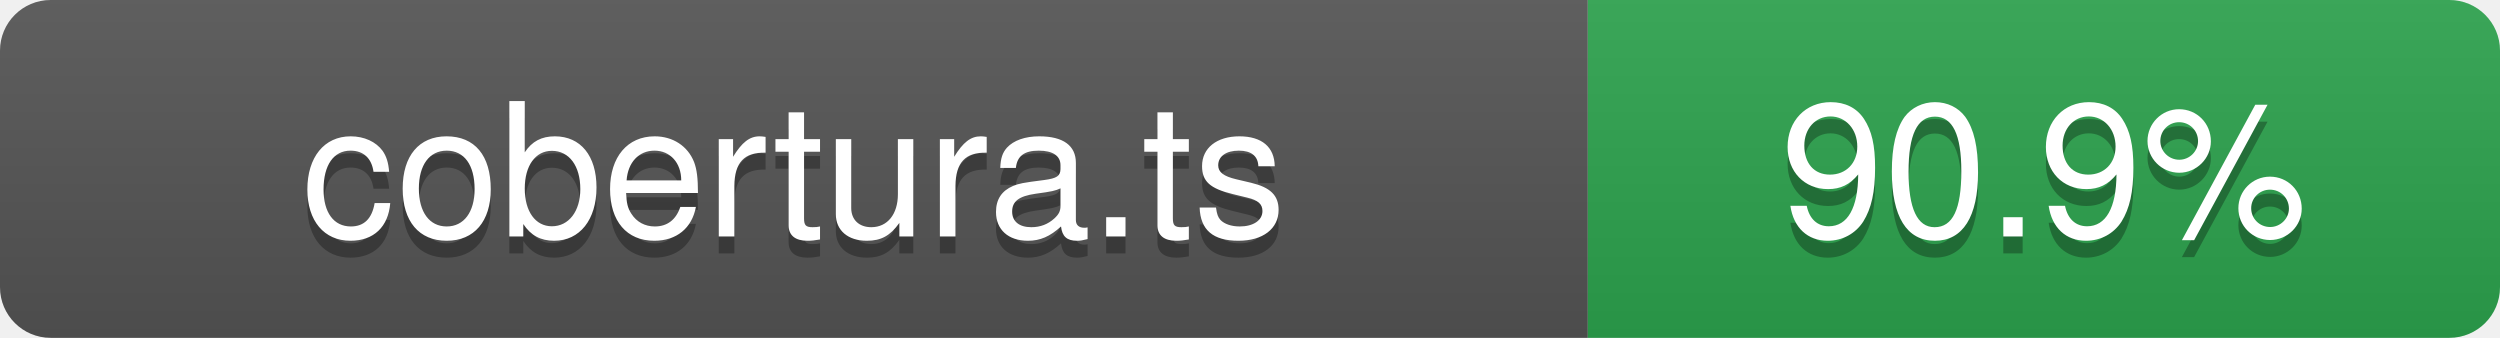
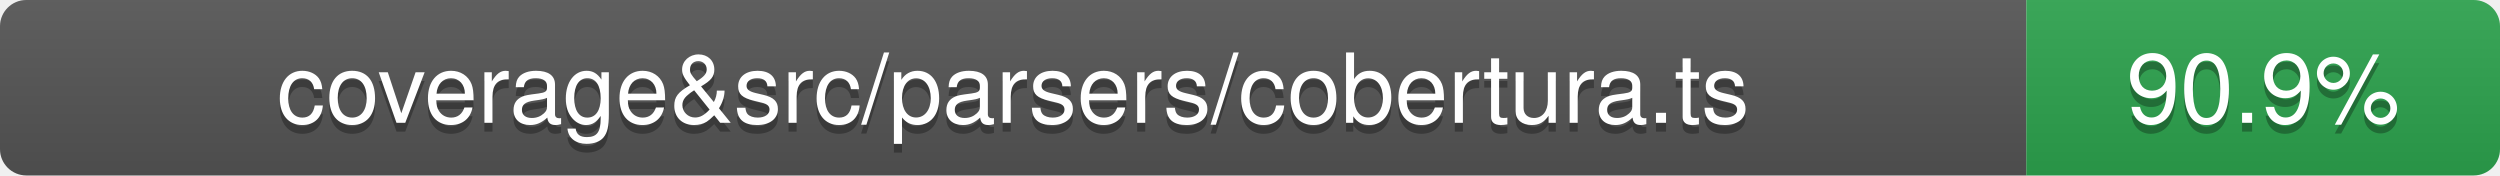
- <svg xmlns="http://www.w3.org/2000/svg" viewBox="0 0 148 20" width="148" height="20" role="img" aria-label="cobertura.ts: 90.9%">
+ <svg xmlns="http://www.w3.org/2000/svg" viewBox="0 0 285 20" width="285" height="20" role="img" aria-label="coverage&amp;src/parsers/cobertura.ts: 90.9%">
  <linearGradient id="covpages-grad" x2="0" y2="100%">
    <stop offset="0" stop-color="#bbb" stop-opacity=".1" />
    <stop offset="1" stop-opacity=".1" />
  </linearGradient>
  <clipPath id="covpages-r">
-     <rect width="148" height="20" rx="3" fill="#fff" />
+     <rect width="285" height="20" rx="3" fill="#fff" />
  </clipPath>
  <g clip-path="url(#covpages-r)">
-     <rect width="94" height="20" fill="#555" />
-     <rect x="94" width="54" height="20" fill="#2da44e" />
-     <rect width="148" height="20" fill="url(#covpages-grad)" />
+     <rect width="231" height="20" fill="#555" />
+     <rect x="231" width="54" height="20" fill="#2da44e" />
+     <rect width="285" height="20" fill="url(#covpages-grad)" />
  </g>
  <g fill="#fff" text-anchor="middle" font-family="-apple-system,BlinkMacSystemFont,Segoe UI,Helvetica,Arial,sans-serif" text-rendering="geometricPrecision" font-size="110">
-     <text aria-hidden="true" x="470" y="150" fill="#010101" fill-opacity=".3" transform="scale(.1)">cobertura.ts</text>
-     <text x="470" y="140" transform="scale(.1)" fill="#fff">cobertura.ts</text>
-     <text aria-hidden="true" x="1210" y="150" fill="#010101" fill-opacity=".3" transform="scale(.1)">90.9%</text>
-     <text x="1210" y="140" transform="scale(.1)" fill="#fff">90.9%</text>
+     <text aria-hidden="true" x="1155" y="150" fill="#010101" fill-opacity=".3" transform="scale(.1)">coverage&amp;src/parsers/cobertura.ts</text>
+     <text x="1155" y="140" transform="scale(.1)" fill="#fff">coverage&amp;src/parsers/cobertura.ts</text>
+     <text aria-hidden="true" x="2580" y="150" fill="#010101" fill-opacity=".3" transform="scale(.1)">90.9%</text>
+     <text x="2580" y="140" transform="scale(.1)" fill="#fff">90.9%</text>
  </g>
</svg>
